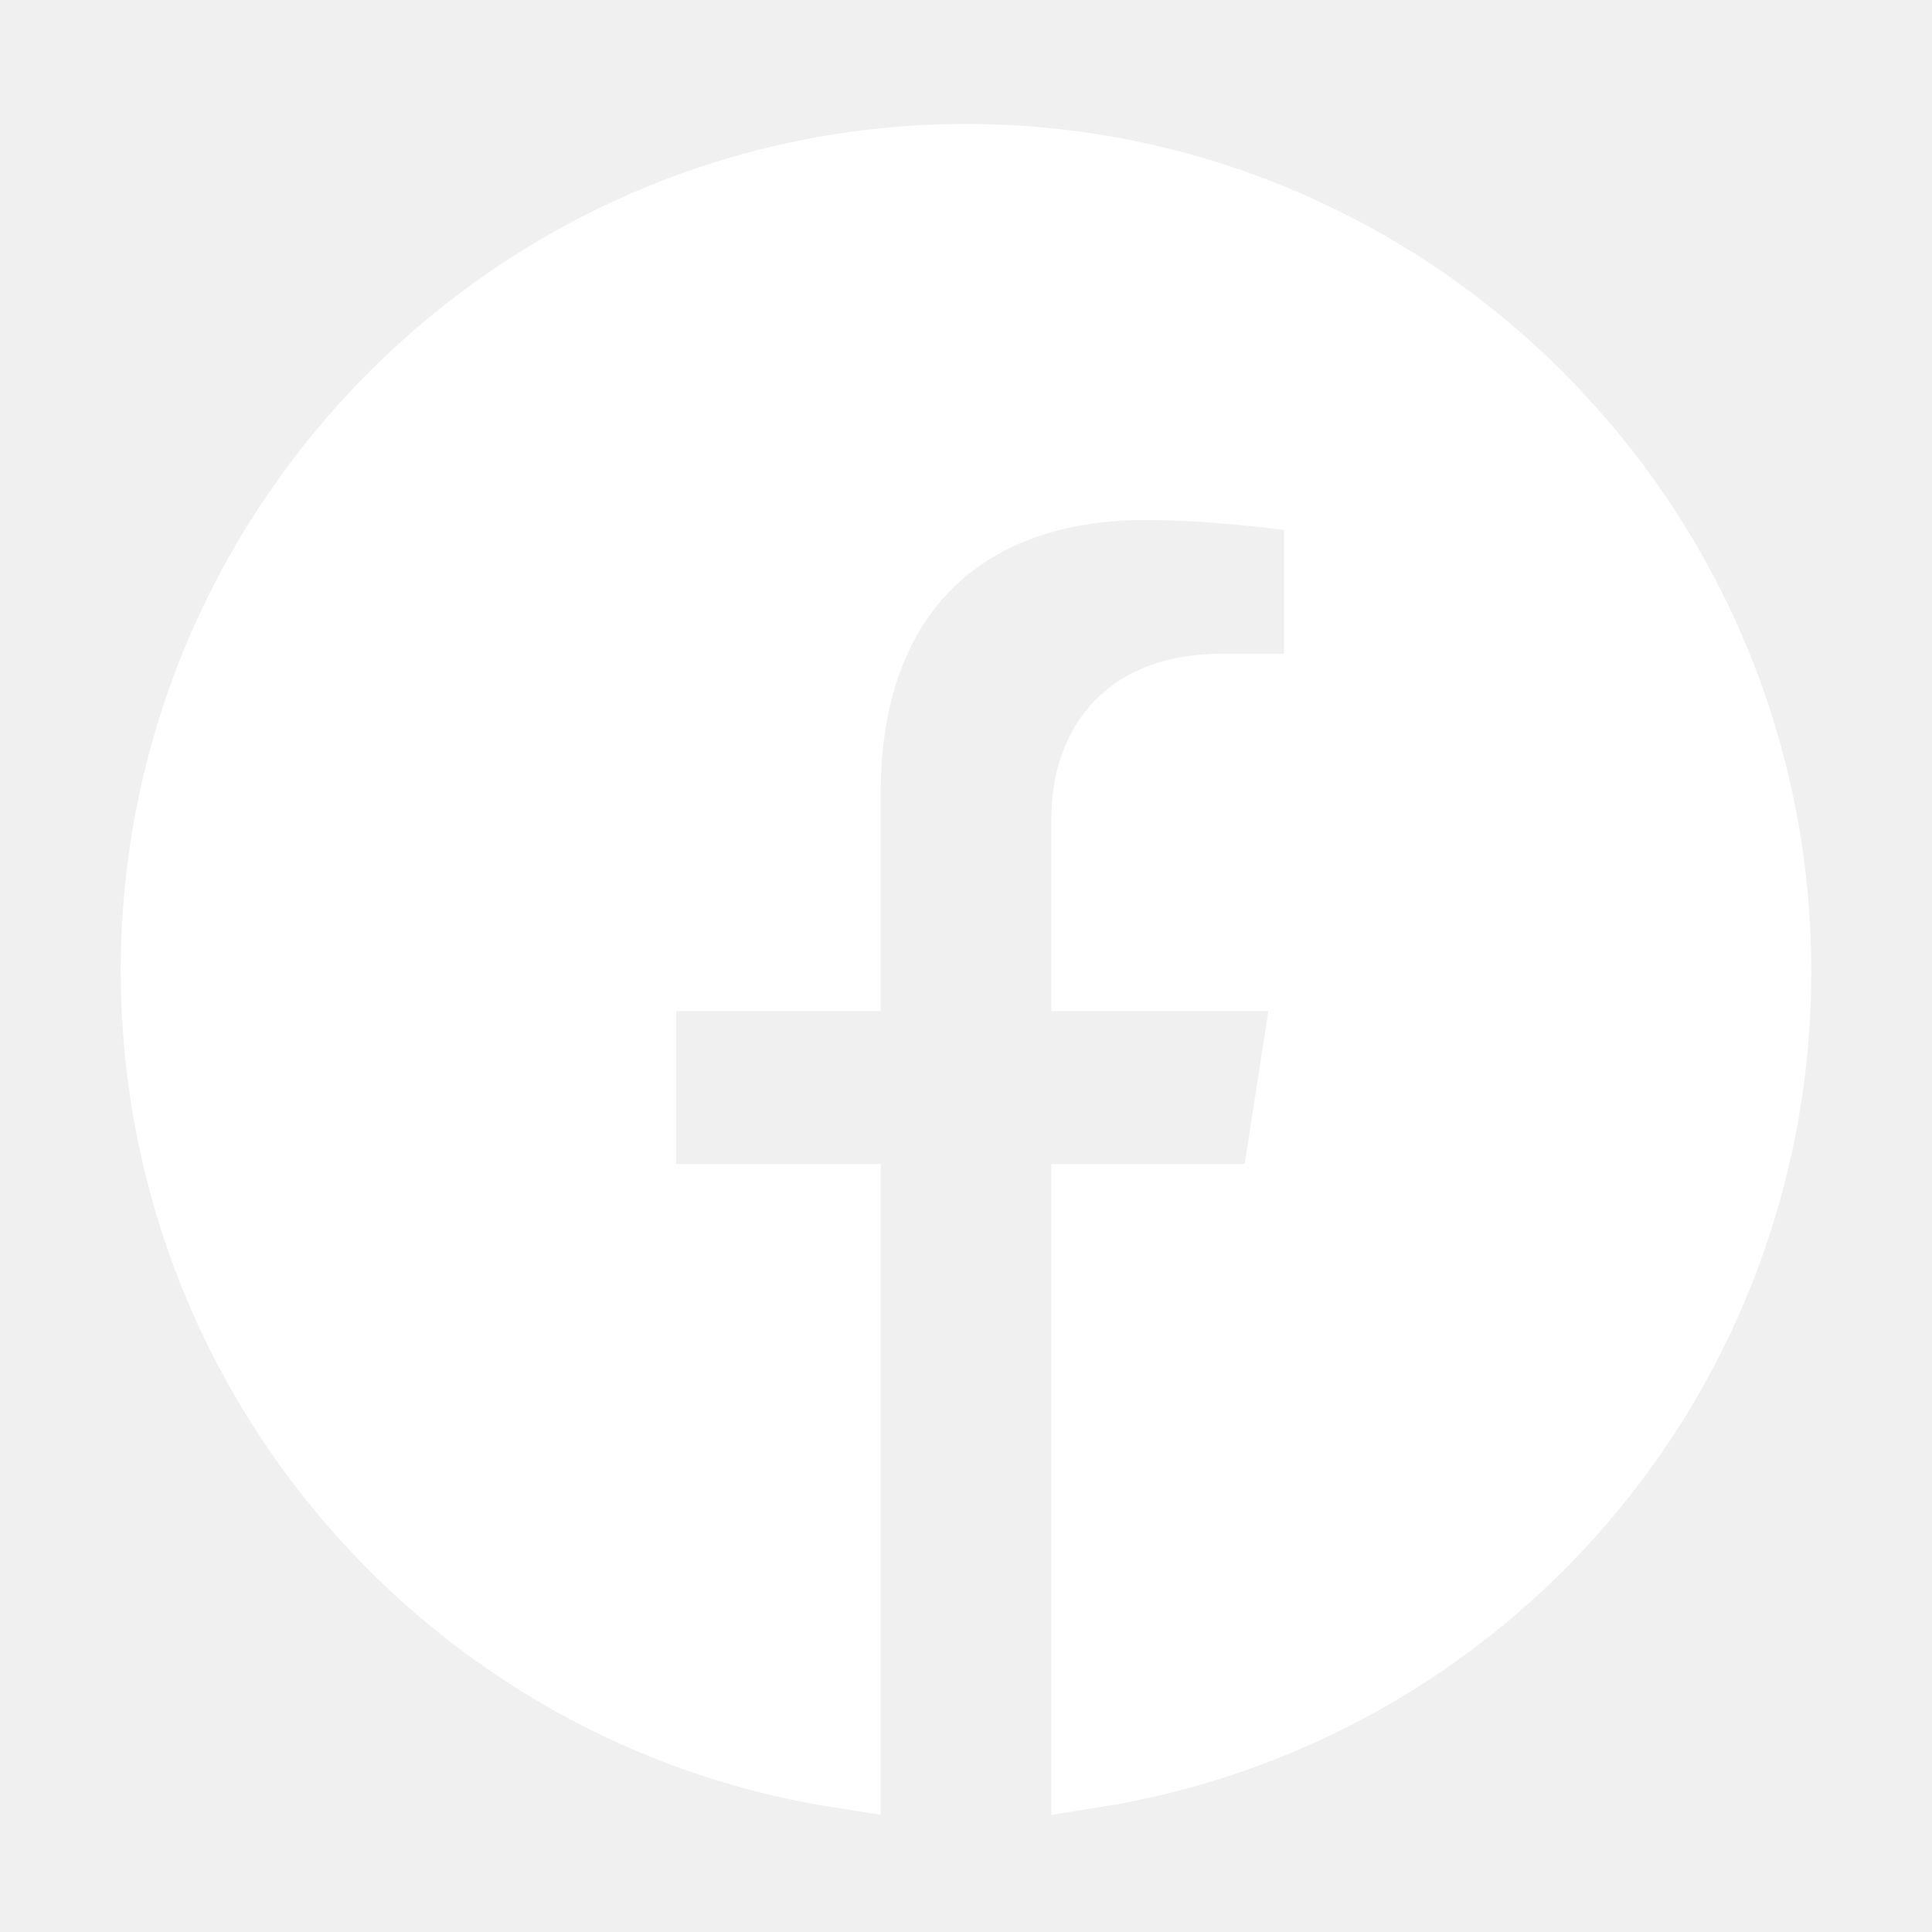
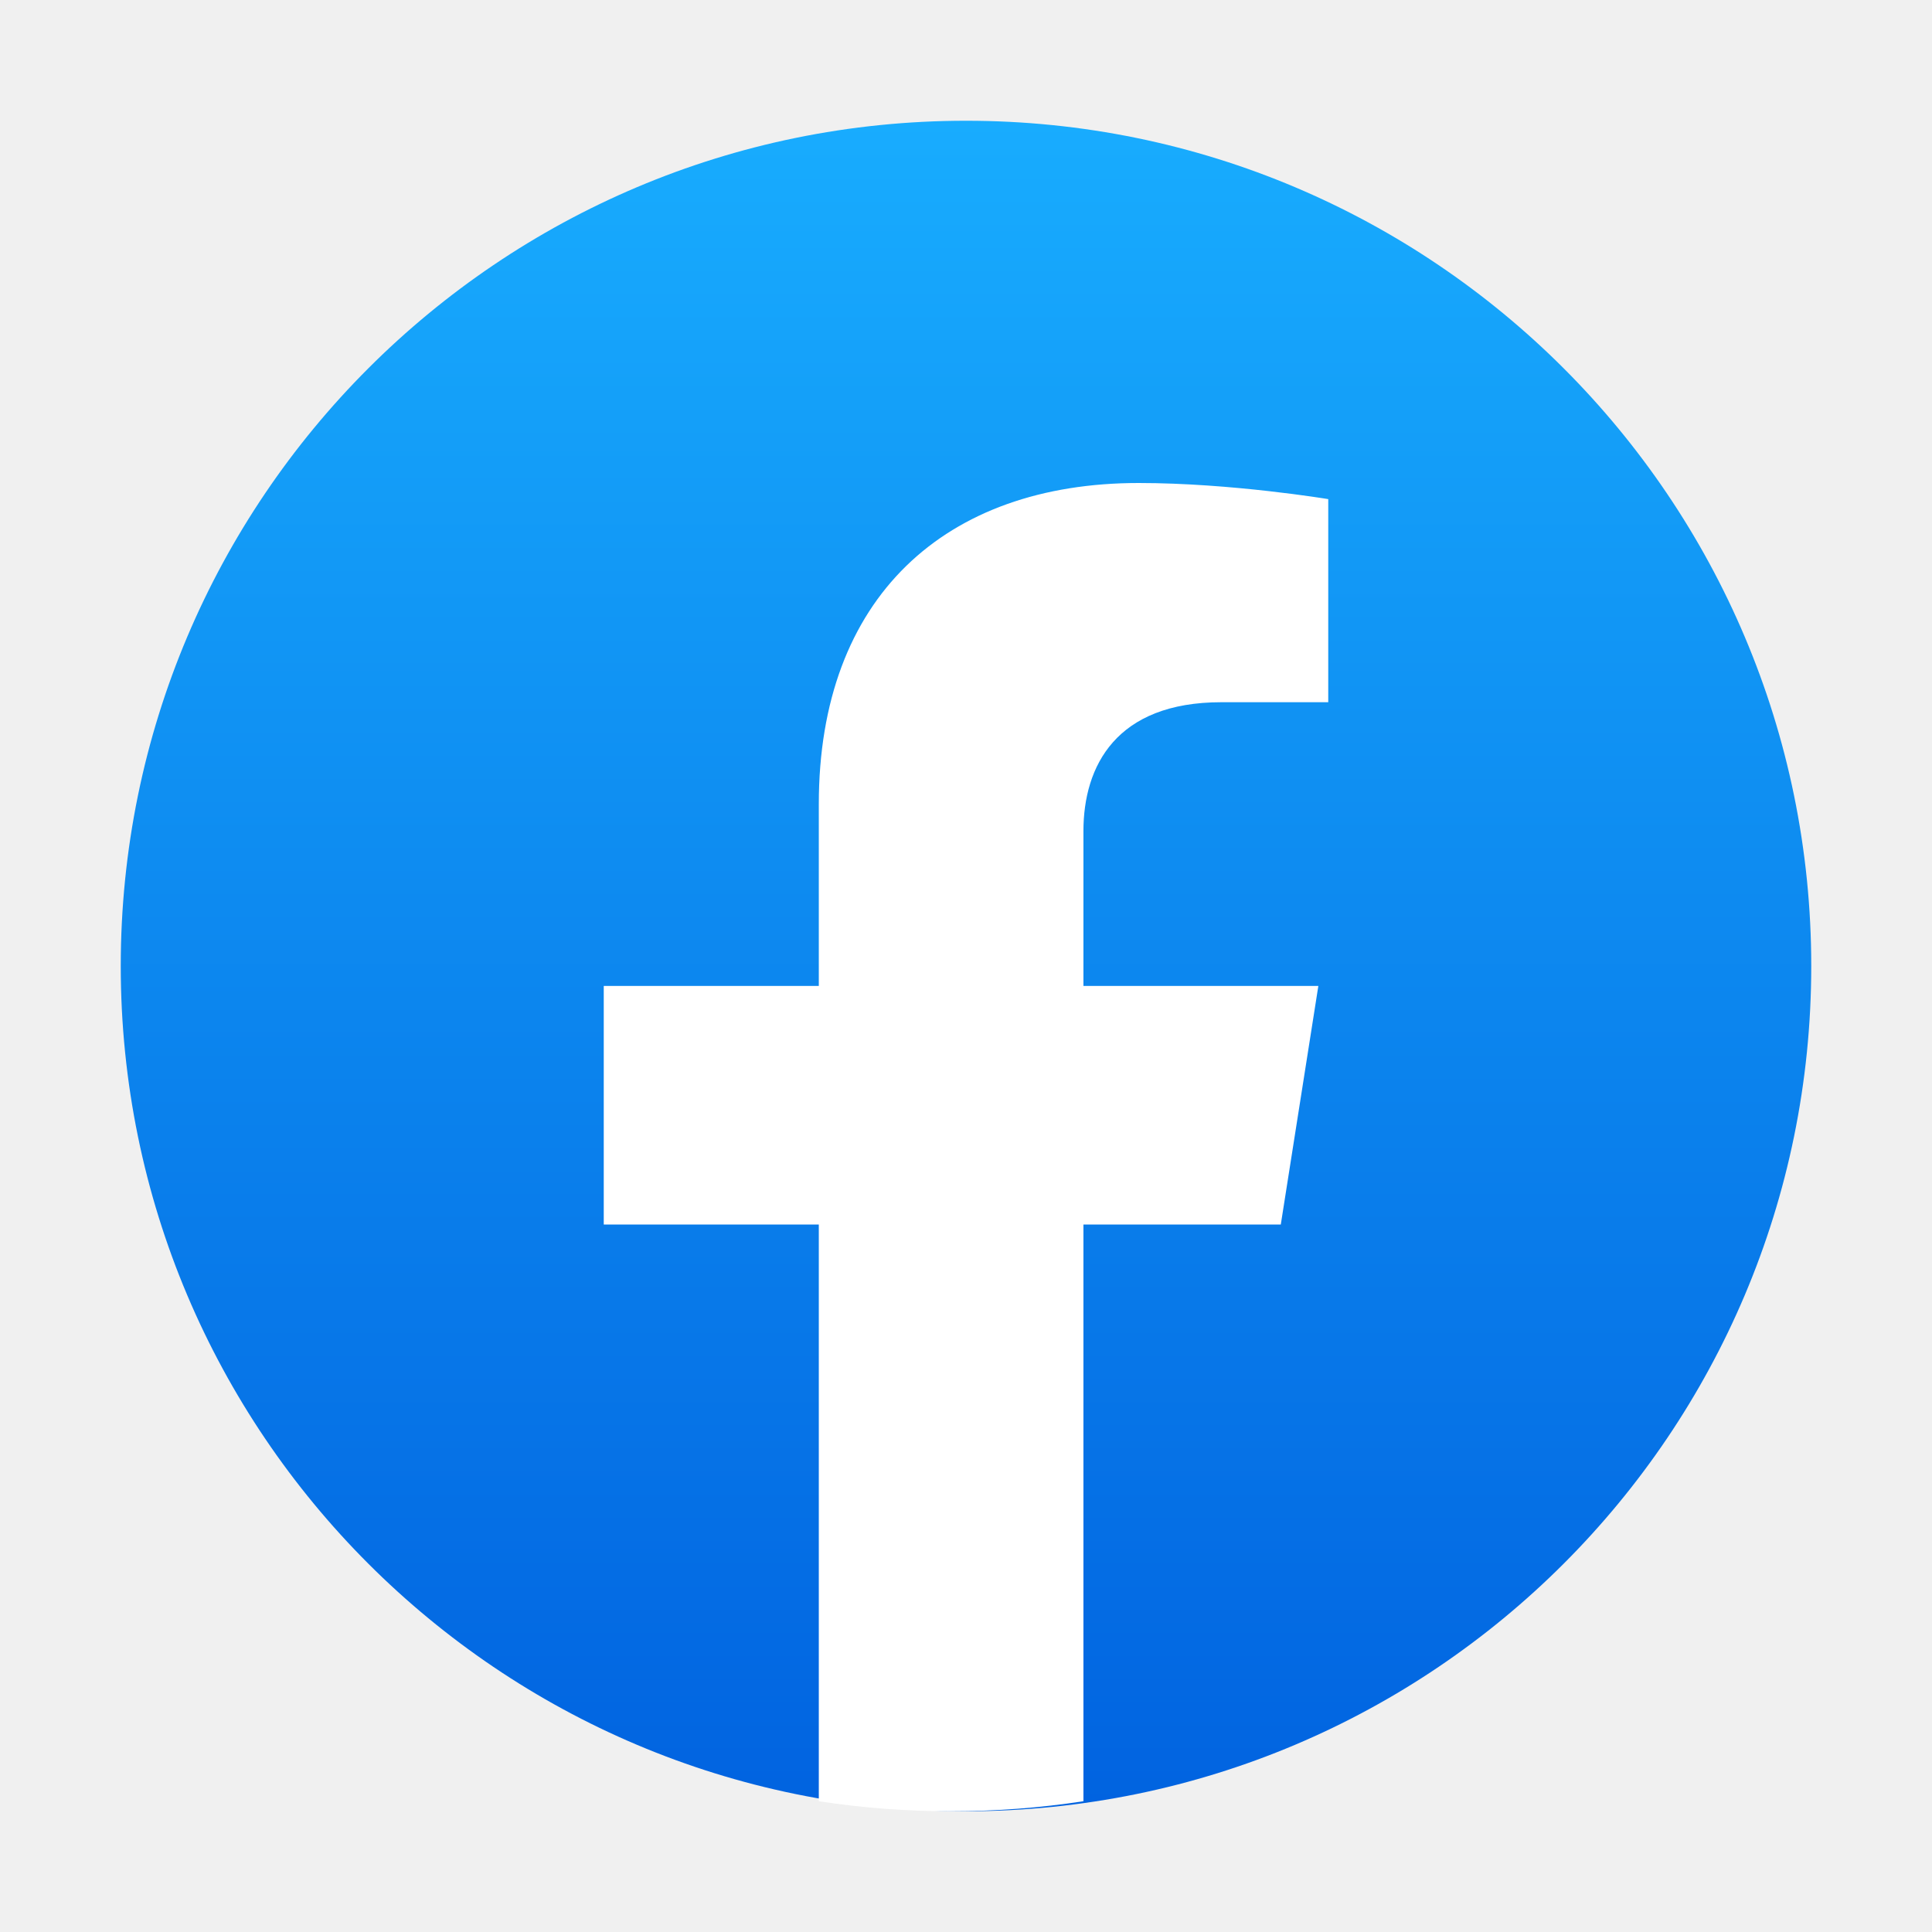
- <svg xmlns="http://www.w3.org/2000/svg" fill="#ffffff" width="800px" height="800px" viewBox="0 0 24 24" stroke="#ffffff">
-   <g id="SVGRepo_bgCarrier" stroke-width="0" />
-   <g id="SVGRepo_tracerCarrier" stroke-linecap="round" stroke-linejoin="round" />
-   <g id="SVGRepo_iconCarrier">
-     <path d="M12 2.04C6.5 2.04 2 6.53 2 12.06C2 17.06 5.66 21.21 10.44 21.96V14.96H7.9V12.06H10.44V9.85C10.44 7.34 11.93 5.96 14.22 5.96C15.31 5.96 16.45 6.15 16.45 6.15V8.62H15.19C13.95 8.62 13.56 9.39 13.56 10.18V12.06H16.34L15.89 14.96H13.56V21.96C15.916 21.588 18.062 20.386 19.61 18.57C21.158 16.755 22.005 14.446 22 12.06C22 6.53 17.5 2.04 12 2.04Z" />
-   </g>
+ <svg xmlns="http://www.w3.org/2000/svg" width="800px" height="800px" viewBox="0 0 32 32" fill="none">
+   <circle cx="16" cy="16" r="14" fill="url(#paint0_linear_87_7208)" />
+   <path d="M21.214 20.282L21.836 16.33H17.945V13.767C17.945 12.686 18.488 11.631 20.23 11.631H22V8.267C22 8.267 20.395 8 18.86 8C15.655 8 13.562 9.893 13.562 13.318V16.33H10V20.282H13.562V29.834C14.277 29.944 15.008 30 15.753 30C16.499 30 17.23 29.944 17.945 29.834V20.282H21.214Z" fill="white" />
+   <defs>
+     <linearGradient id="paint0_linear_87_7208" x1="16" y1="2" x2="16" y2="29.917" gradientUnits="userSpaceOnUse">
+       <stop stop-color="#18ACFE" />
+       <stop offset="1" stop-color="#0163E0" />
+     </linearGradient>
+   </defs>
</svg>
